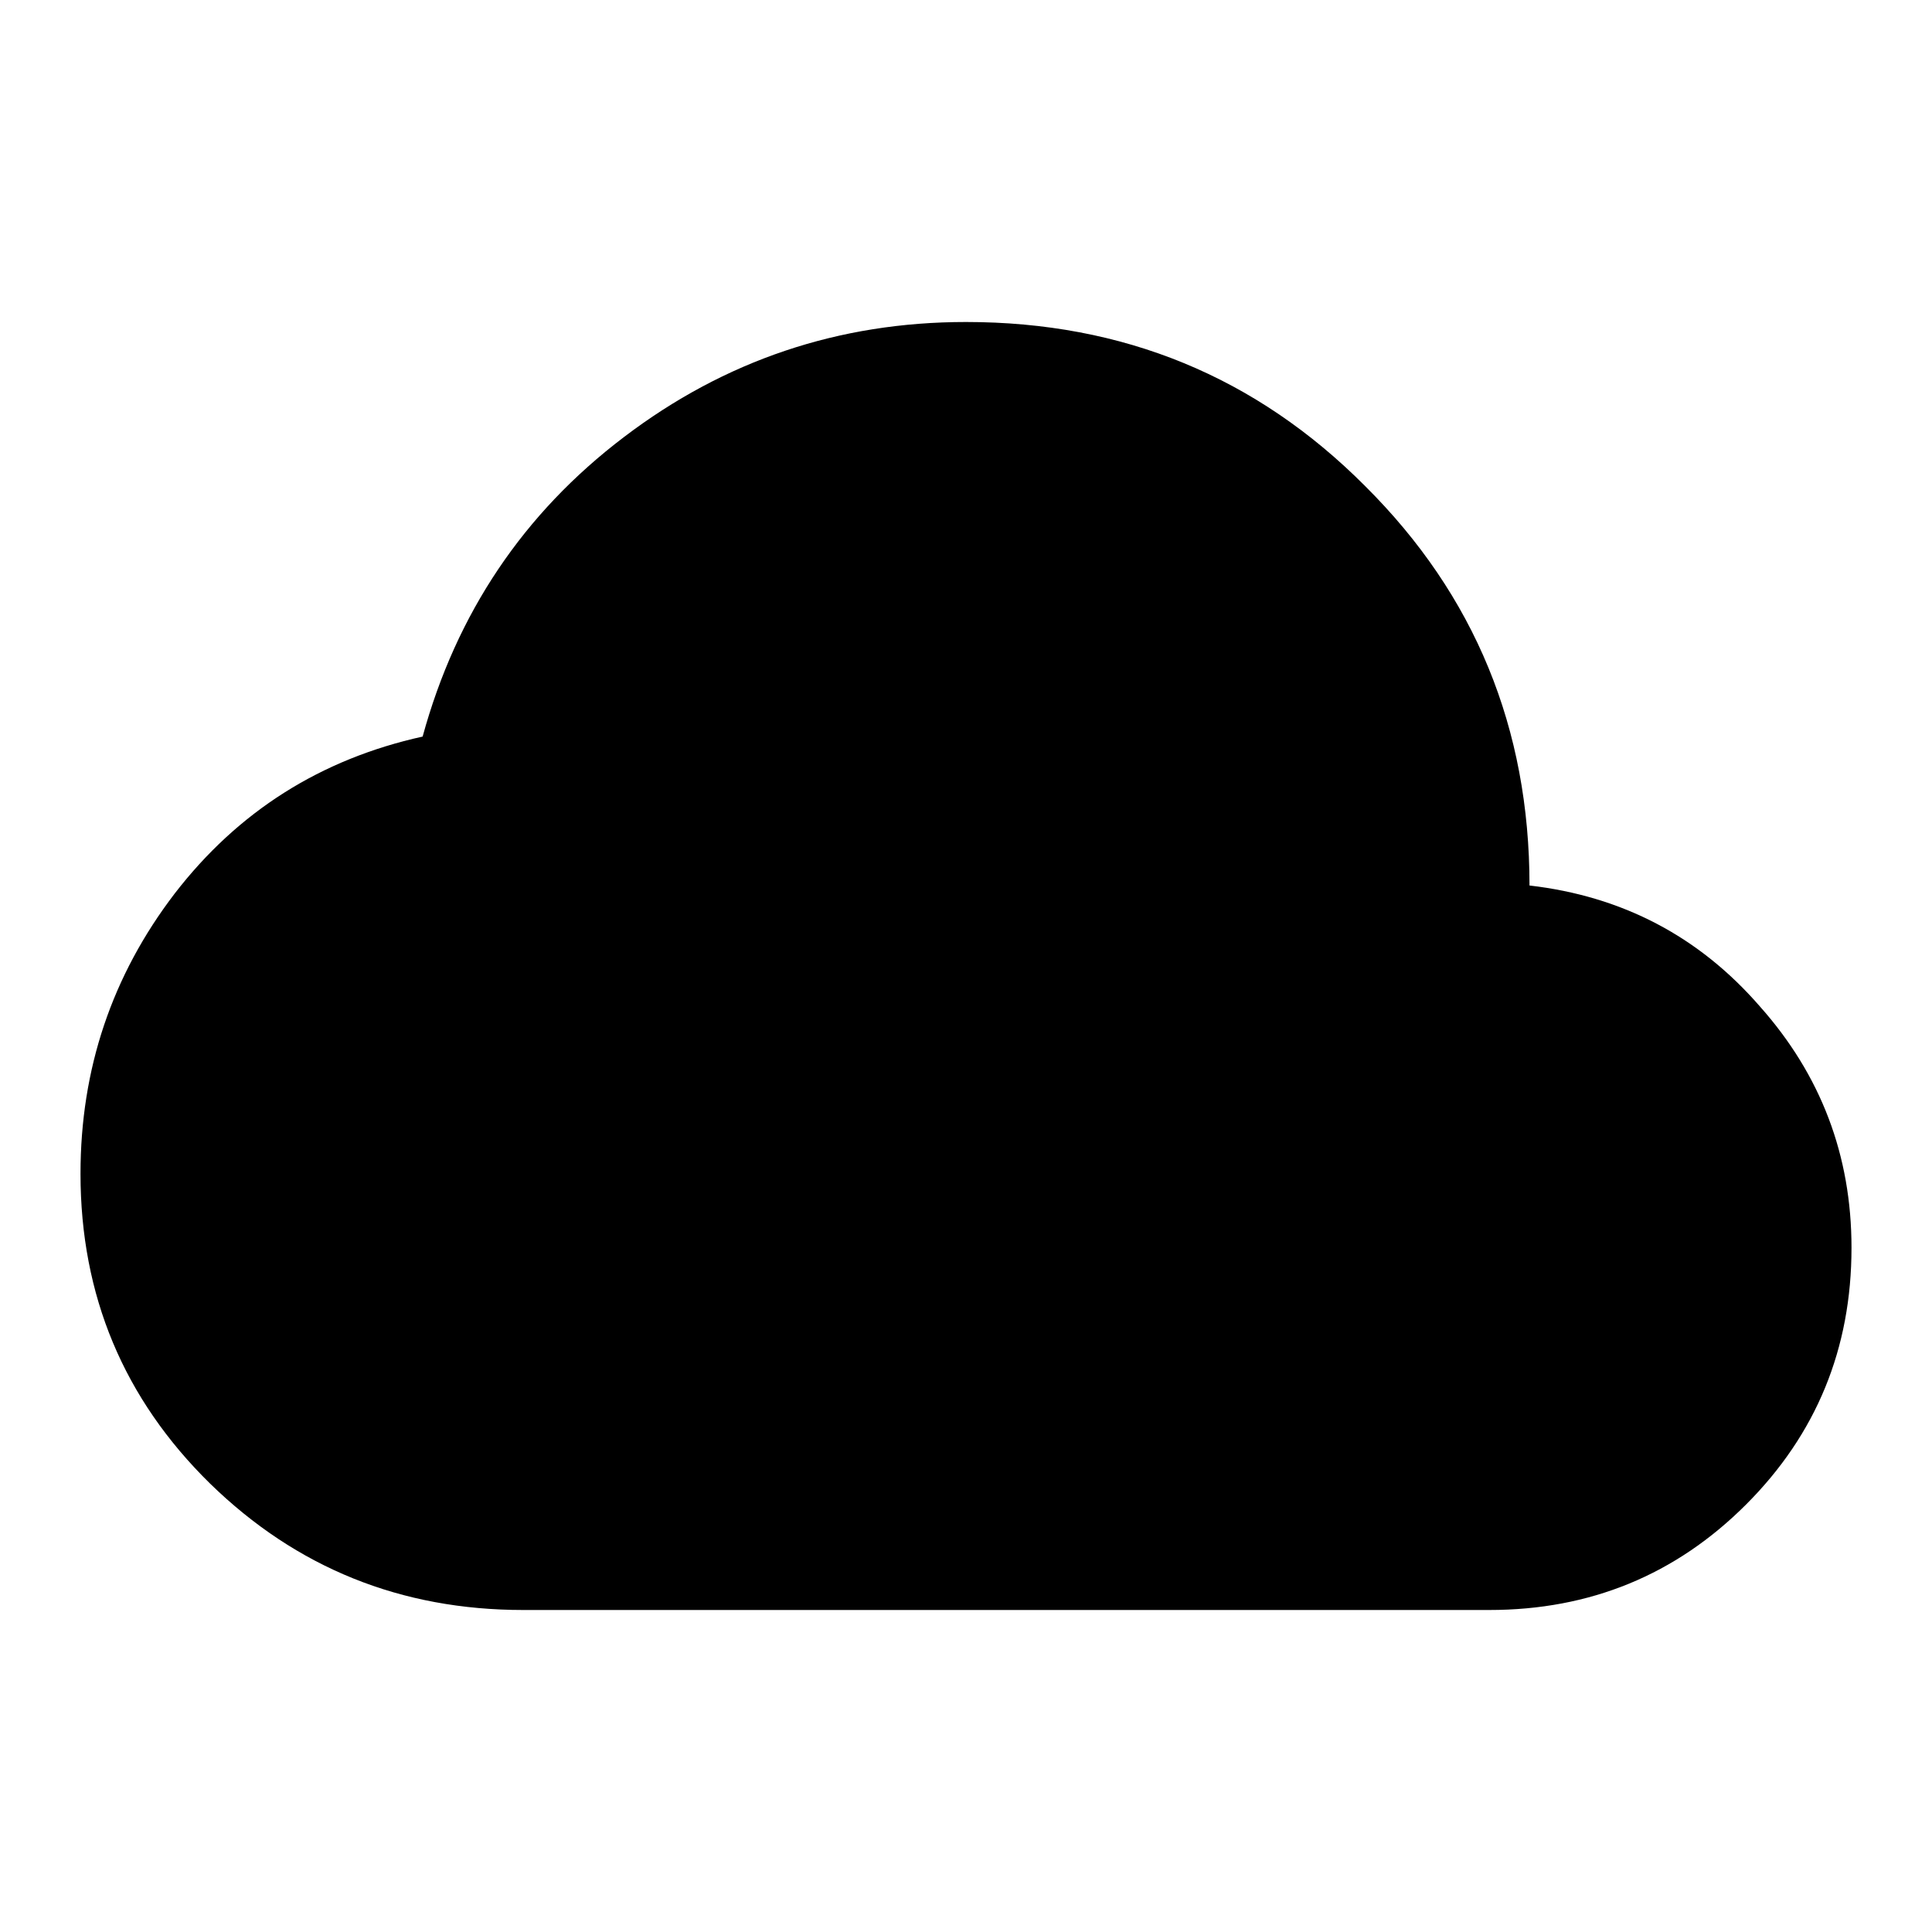
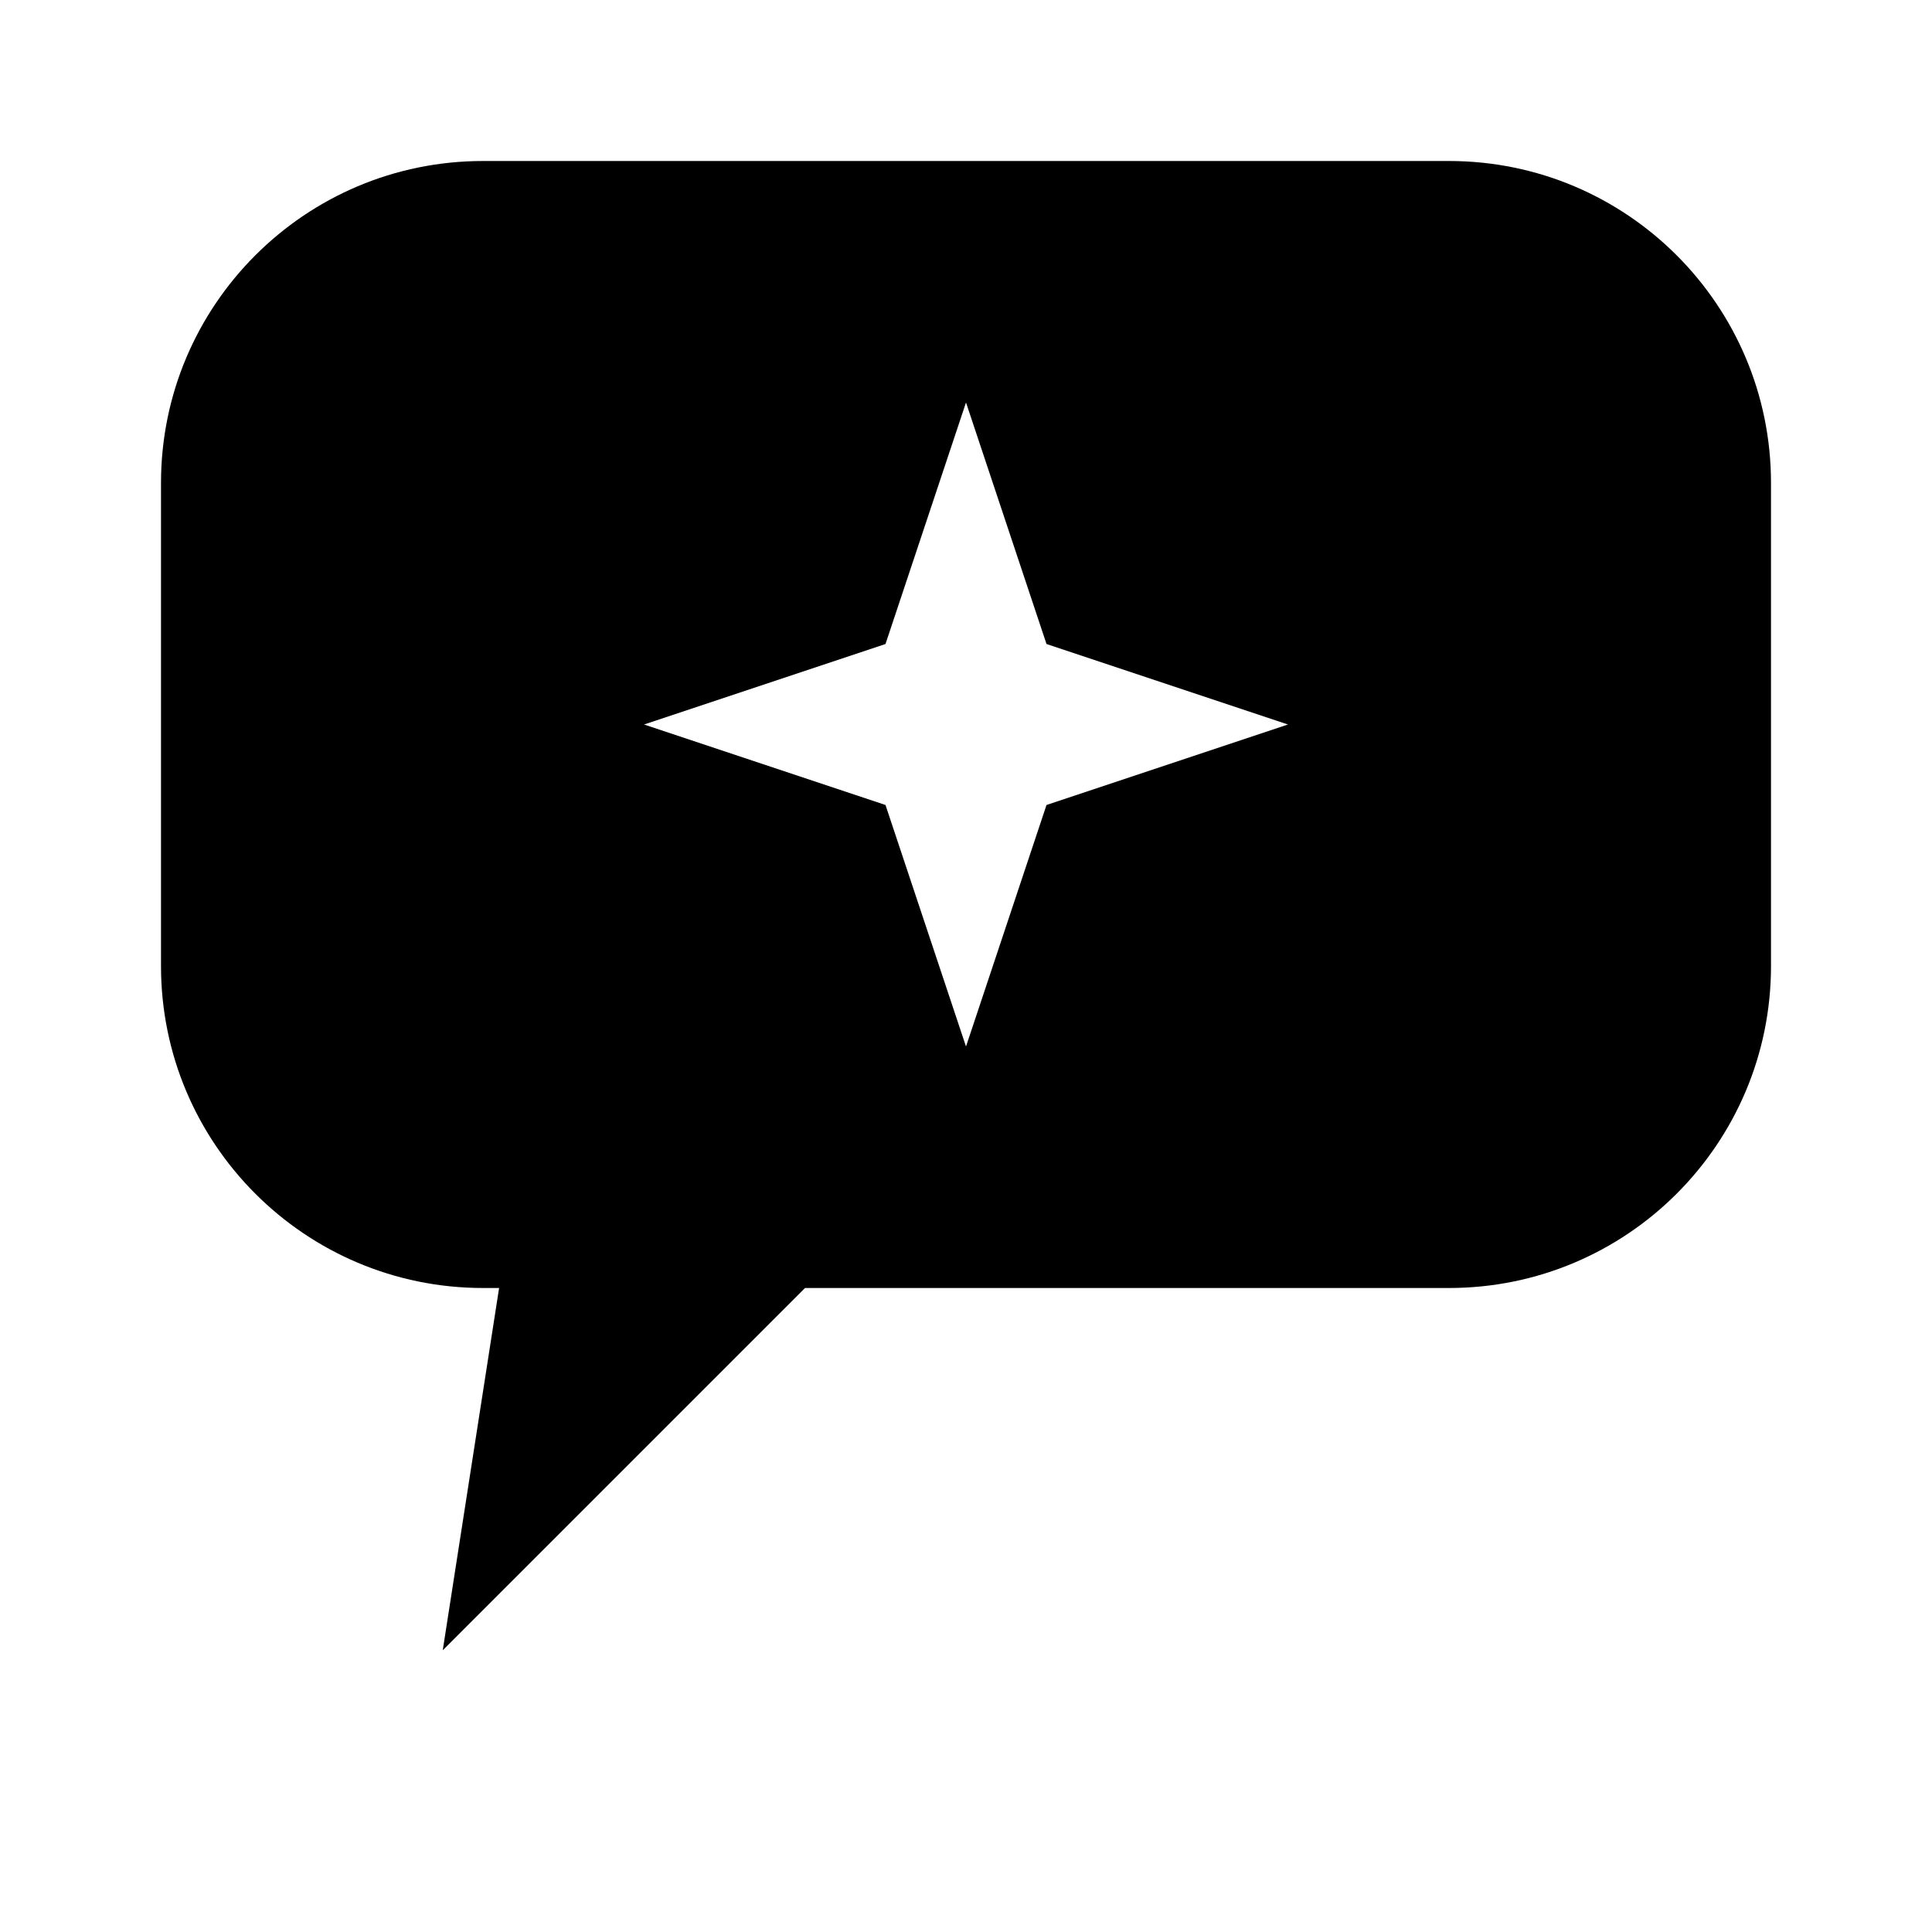
<svg xmlns="http://www.w3.org/2000/svg" viewBox="0 0 24 24">
-   <path d="M6.5 20Q4.22 20 2.61 18.43 1 16.85 1 14.58 1 12.63 2.17 11.1 3.35 9.57 5.25 9.15 5.88 6.85 7.75 5.43 9.63 4 12 4 14.93 4 16.96 6.04 19 8.07 19 11 20.73 11.2 21.86 12.5 23 13.78 23 15.5 23 17.38 21.69 18.69 20.38 20 18.5 20Z" />
+   <path fill-rule="evenodd" d="M6 2h12a4 4 0 0 1 4 4v6a4 4 0 0 1-4 4h-8l-4.5 4.5L6.2 16H6a4 4 0 0 1-4-4V6a4 4 0 0 1 4-4Zm6 3-1 3-3 1 3 1 1 3 1-3 3-1-3-1-1-3Z" />
</svg>
